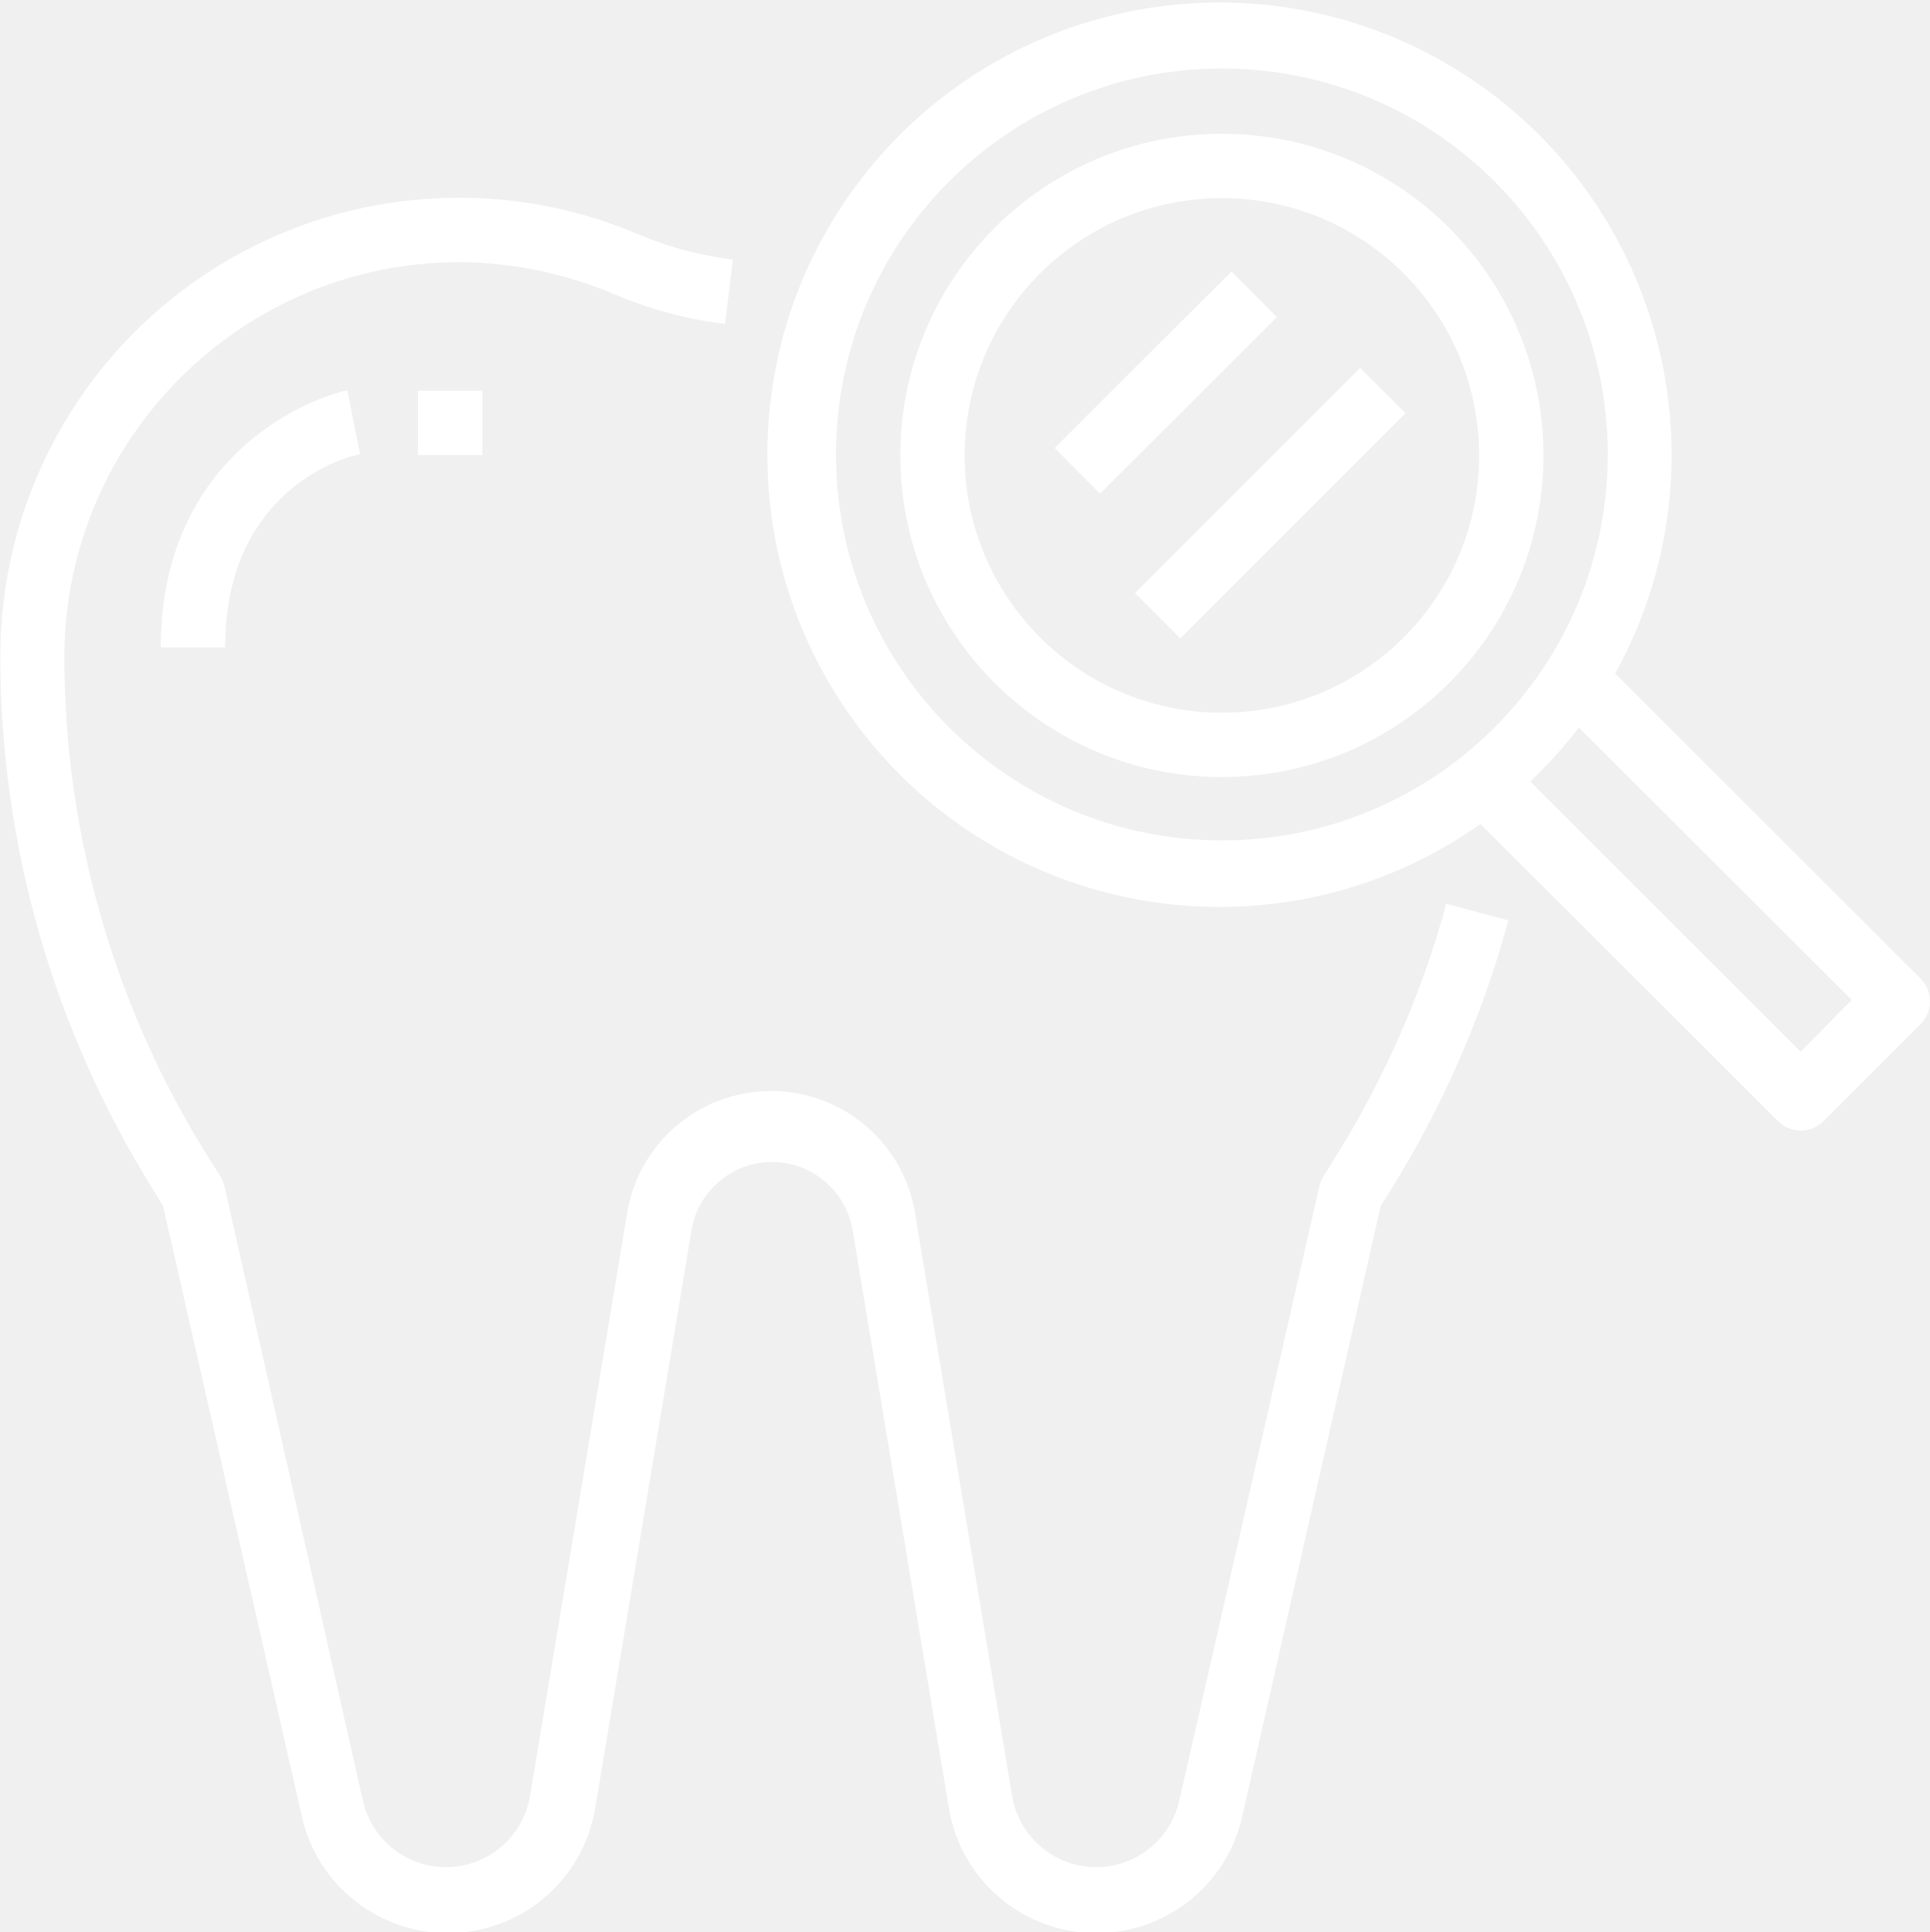
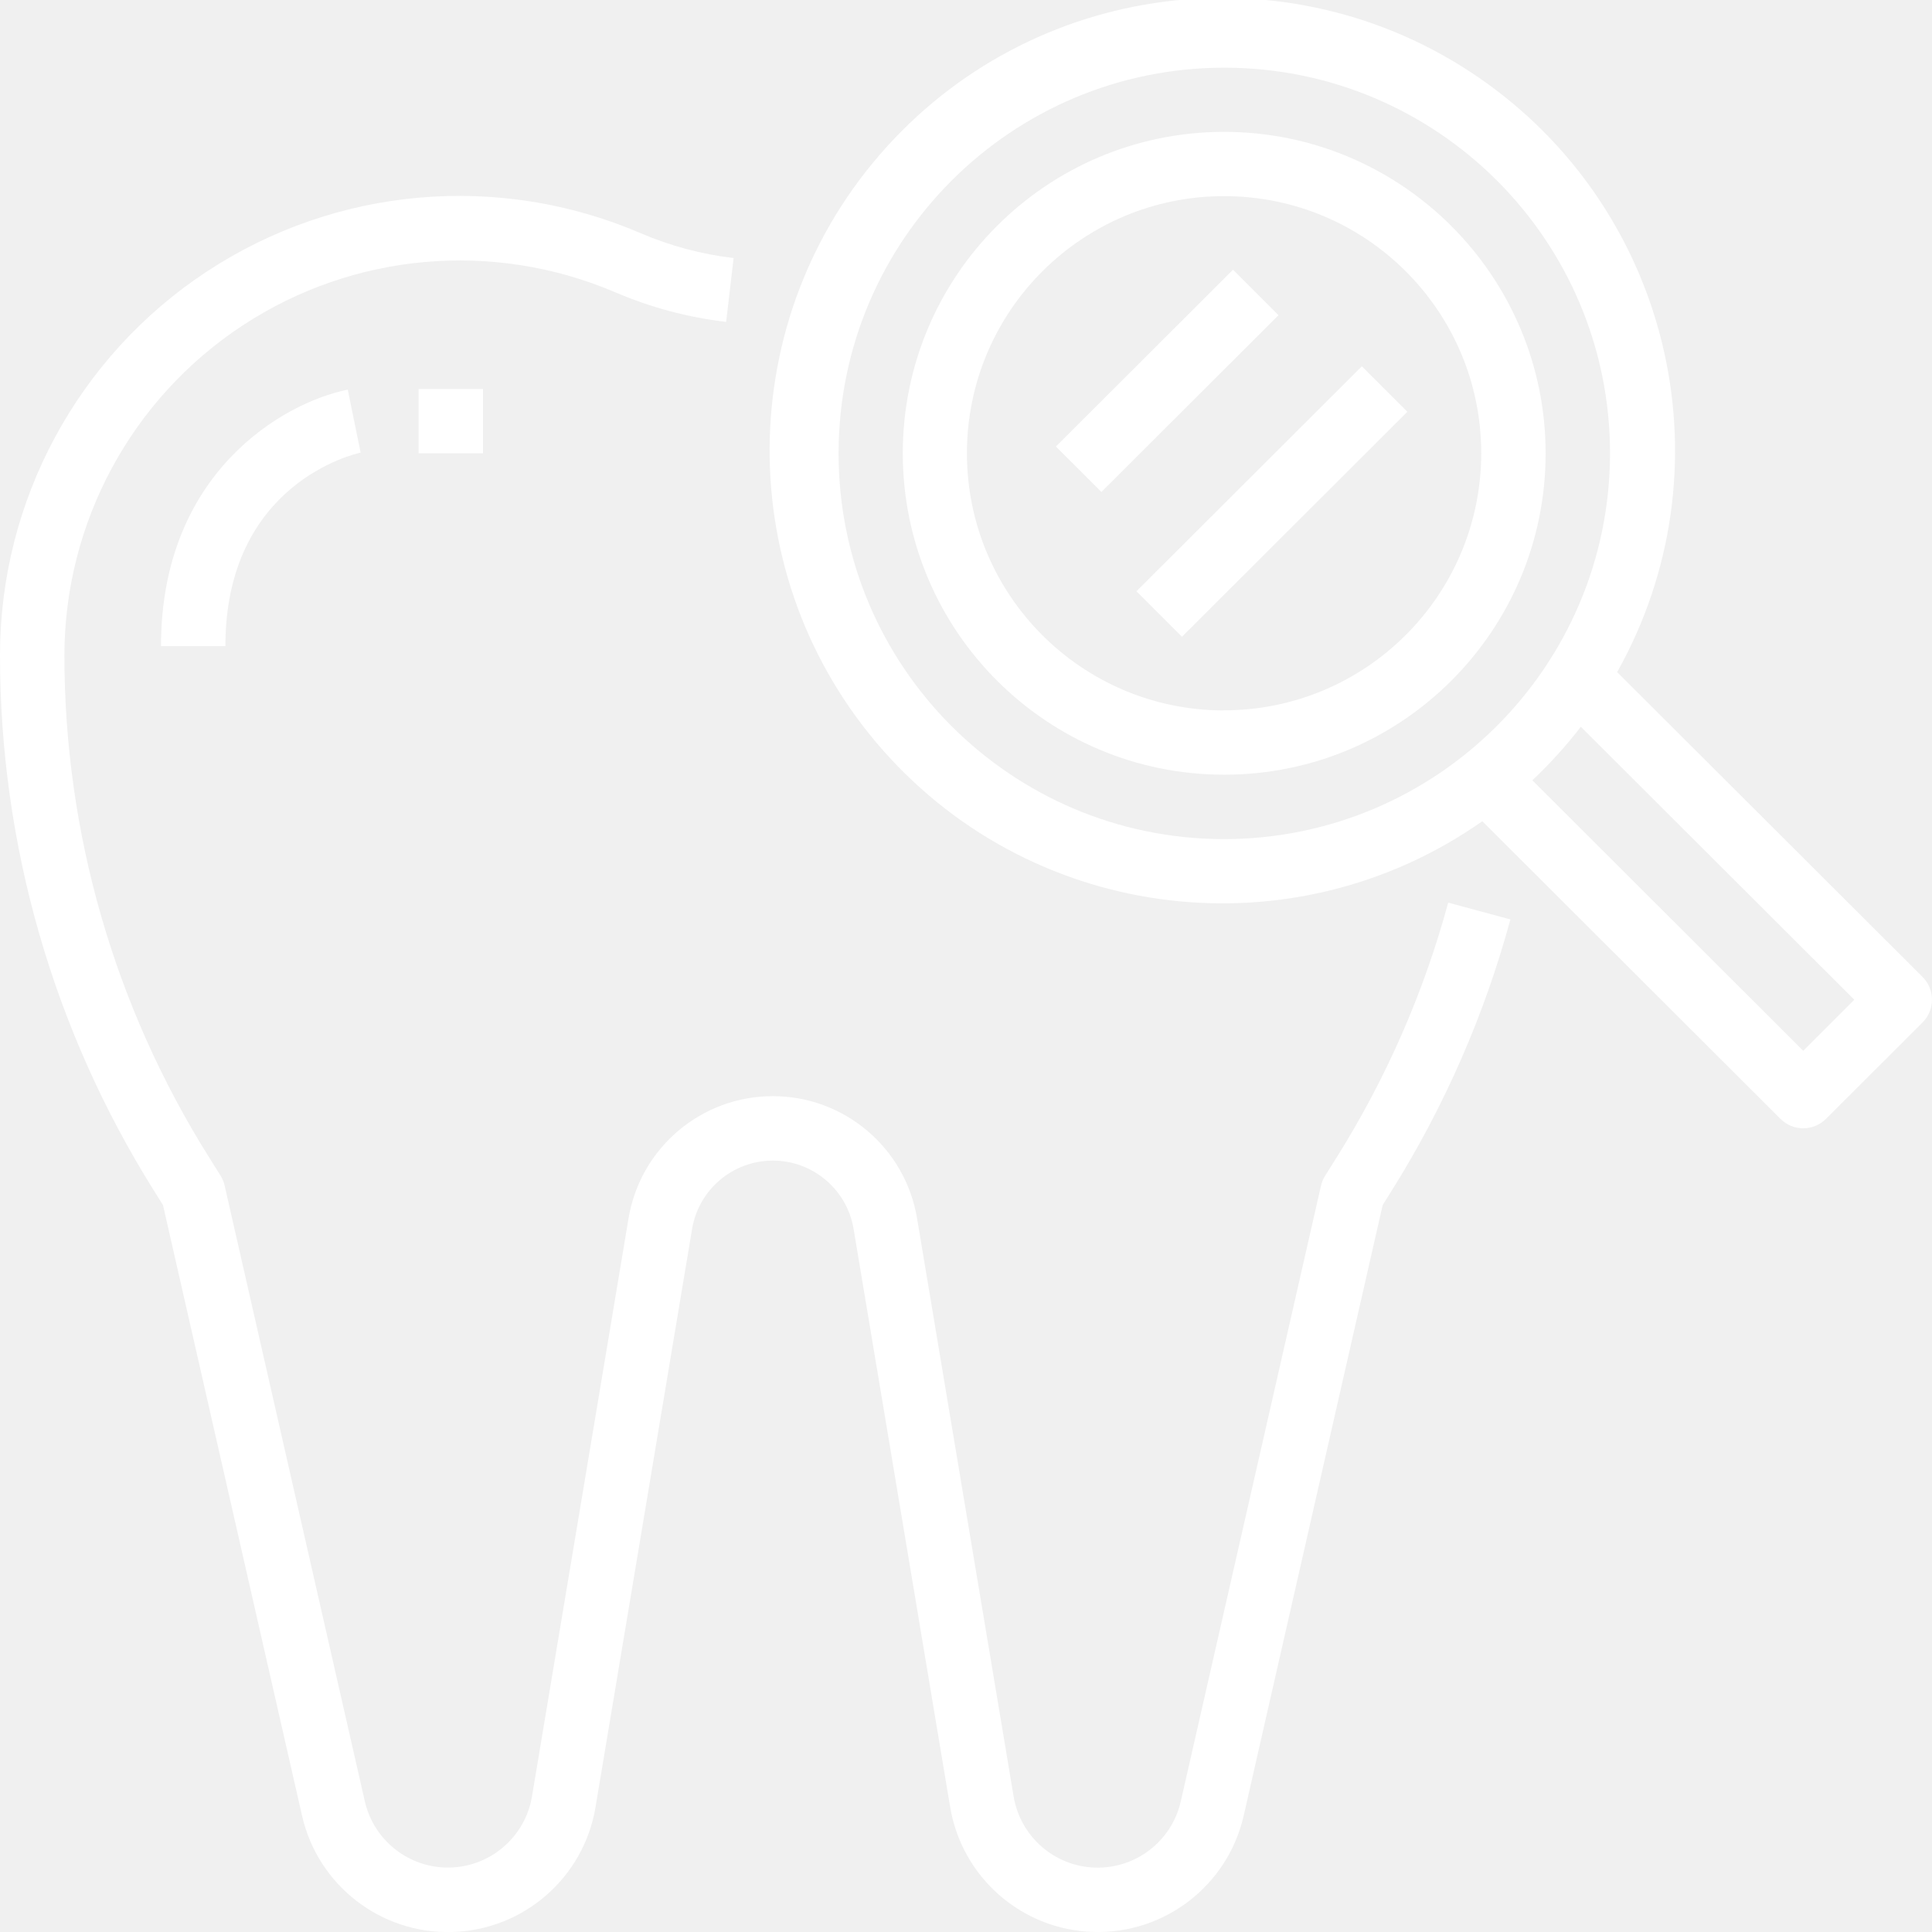
- <svg xmlns="http://www.w3.org/2000/svg" id="Lager_1" data-name="Lager 1" viewBox="0 0 60 60.07">
-   <defs>
-     <style>.cls-1{fill:#fff;}</style>
-   </defs>
-   <g id="tooth_icon" data-name="tooth icon">
-     <path id="Path_10" data-name="Path 10" class="cls-1" d="M50.09,12.54a10,10,0,1,0,10,10,10,10,0,0,0-10-10Zm0,18a8,8,0,1,1,8-8,8,8,0,0,1-8,8Z" transform="translate(-12.09 -8.38)" />
-     <path id="Path_11" data-name="Path 11" class="cls-1" d="M71.8,38.79l-9.48-9.47A14.06,14.06,0,1,0,58.13,34l9.26,9.24a1,1,0,0,0,1.41,0l3-3A1,1,0,0,0,71.8,38.79ZM50.09,34.51a12,12,0,1,1,12-12A12,12,0,0,1,50.09,34.51Zm18,6.57-8.41-8.4A14,14,0,0,0,61.19,31l8.49,8.47Z" transform="translate(-12.09 -8.38)" />
-     <path id="Path_12" data-name="Path 12" class="cls-1" d="M53.62,44.36l-.37.6a.93.93,0,0,0-.13.31L48.76,64.39a2.65,2.65,0,0,1-5.19-.15l-3-18a4.54,4.54,0,0,0-9,0l-3,18a2.65,2.65,0,0,1-5.19.15L19.07,45.26a1.2,1.2,0,0,0-.13-.31l-.38-.6a29.32,29.32,0,0,1-4.47-15.56A12.3,12.3,0,0,1,26.4,16.53a12.53,12.53,0,0,1,4.8,1,12.51,12.51,0,0,0,3.44.92l.24-2A10.65,10.65,0,0,1,32,15.69a14.26,14.26,0,0,0-19.9,13.1,31.31,31.31,0,0,0,4.78,16.62l.28.46,4.32,19a4.65,4.65,0,0,0,9.12-.27l3-18a2.54,2.54,0,0,1,5,0l3,18a4.65,4.65,0,0,0,9.12.27l4.31-19,.29-.46A31.4,31.4,0,0,0,59,37l-1.93-.52A29.46,29.46,0,0,1,53.62,44.36Z" transform="translate(-12.09 -8.38)" />
-     <path id="Path_13" data-name="Path 13" class="cls-1" d="M17.09,28.51h2c0-5.06,4-6,4.2-6l-.2-1-.2-1C20.89,21,17.09,23.13,17.09,28.51Z" transform="translate(-12.09 -8.38)" />
-     <rect id="Rectangle_7" data-name="Rectangle 7" class="cls-1" x="13" y="12.15" width="2" height="2" />
-     <path id="Path_14" data-name="Path 14" class="cls-1" d="M50.39,16.82l-5.5,5.49,1.41,1.42,5.5-5.49Z" transform="translate(-12.09 -8.38)" />
-     <path id="Path_15" data-name="Path 15" class="cls-1" d="M54.39,19.82l-7,7,1.41,1.41,7-7Z" transform="translate(-12.09 -8.38)" />
+ <svg xmlns="http://www.w3.org/2000/svg" width="60" height="60" viewBox="0 0 60 60">
+   <g id="tooth_icon" data-name="tooth icon" transform="translate(-390.944 -267.64)">
+     <path id="Path_10" data-name="Path 10" d="M428.945,271.735a9.982,9.982,0,1,0,10,9.982A9.991,9.991,0,0,0,428.945,271.735Zm0,17.968a7.986,7.986,0,1,1,8-7.986A7.994,7.994,0,0,1,428.945,289.7Z" fill="#fff" />
+     <path id="Path_11" data-name="Path 11" d="M450.652,297.981l-9.486-9.468a14.059,14.059,0,1,0-4.187,4.631l9.259,9.243a1,1,0,0,0,1.414,0l3-2.995A1,1,0,0,0,450.652,297.981ZM428.945,293.7a11.979,11.979,0,1,1,12-11.979A12,12,0,0,1,428.945,293.7Zm18,6.573-8.412-8.4a14.211,14.211,0,0,0,1.505-1.663l8.493,8.477Z" fill="#fff" />
+     <path id="Path_12" data-name="Path 12" d="M432.473,303.555l-.377.6a1.048,1.048,0,0,0-.127.307l-4.354,19.119a2.647,2.647,0,0,1-5.192-.15l-3-17.961a4.542,4.542,0,0,0-8.958,0l-3,17.961a2.647,2.647,0,0,1-5.191.15l-4.355-19.126a1.007,1.007,0,0,0-.127-.307l-.376-.6a29.3,29.3,0,0,1-4.472-15.566,12.28,12.28,0,0,1,17.111-11.263,12.451,12.451,0,0,0,3.44.918l.232-1.983a10.372,10.372,0,0,1-2.883-.77,14.265,14.265,0,0,0-19.9,13.1,31.287,31.287,0,0,0,4.776,16.624l.286.457,4.319,18.966a4.647,4.647,0,0,0,9.113-.266l3-17.962a2.543,2.543,0,0,1,5.015,0l3,17.962a4.648,4.648,0,0,0,9.114.266l4.317-18.966.286-.457a31.373,31.373,0,0,0,3.681-8.414l-1.932-.522A29.326,29.326,0,0,1,432.473,303.555Z" fill="#fff" />
+     <path id="Path_13" data-name="Path 13" d="M395.944,287.706h2c0-5.061,4.03-5.973,4.2-6.01l-.2-.977-.2-.978C399.744,280.141,395.944,282.321,395.944,287.706Z" fill="#fff" />
+     <rect id="Rectangle_7" data-name="Rectangle 7" width="2" height="1.996" transform="translate(403.944 279.721)" fill="#fff" />
+     <path id="Path_14" data-name="Path 14" d="M429.236,276.017l-5.5,5.49,1.413,1.412,5.5-5.49Z" fill="#fff" />
+     <path id="Path_15" data-name="Path 15" d="M433.237,279.016l-7,6.987,1.414,1.412,7-6.987Z" fill="#fff" />
  </g>
</svg>
